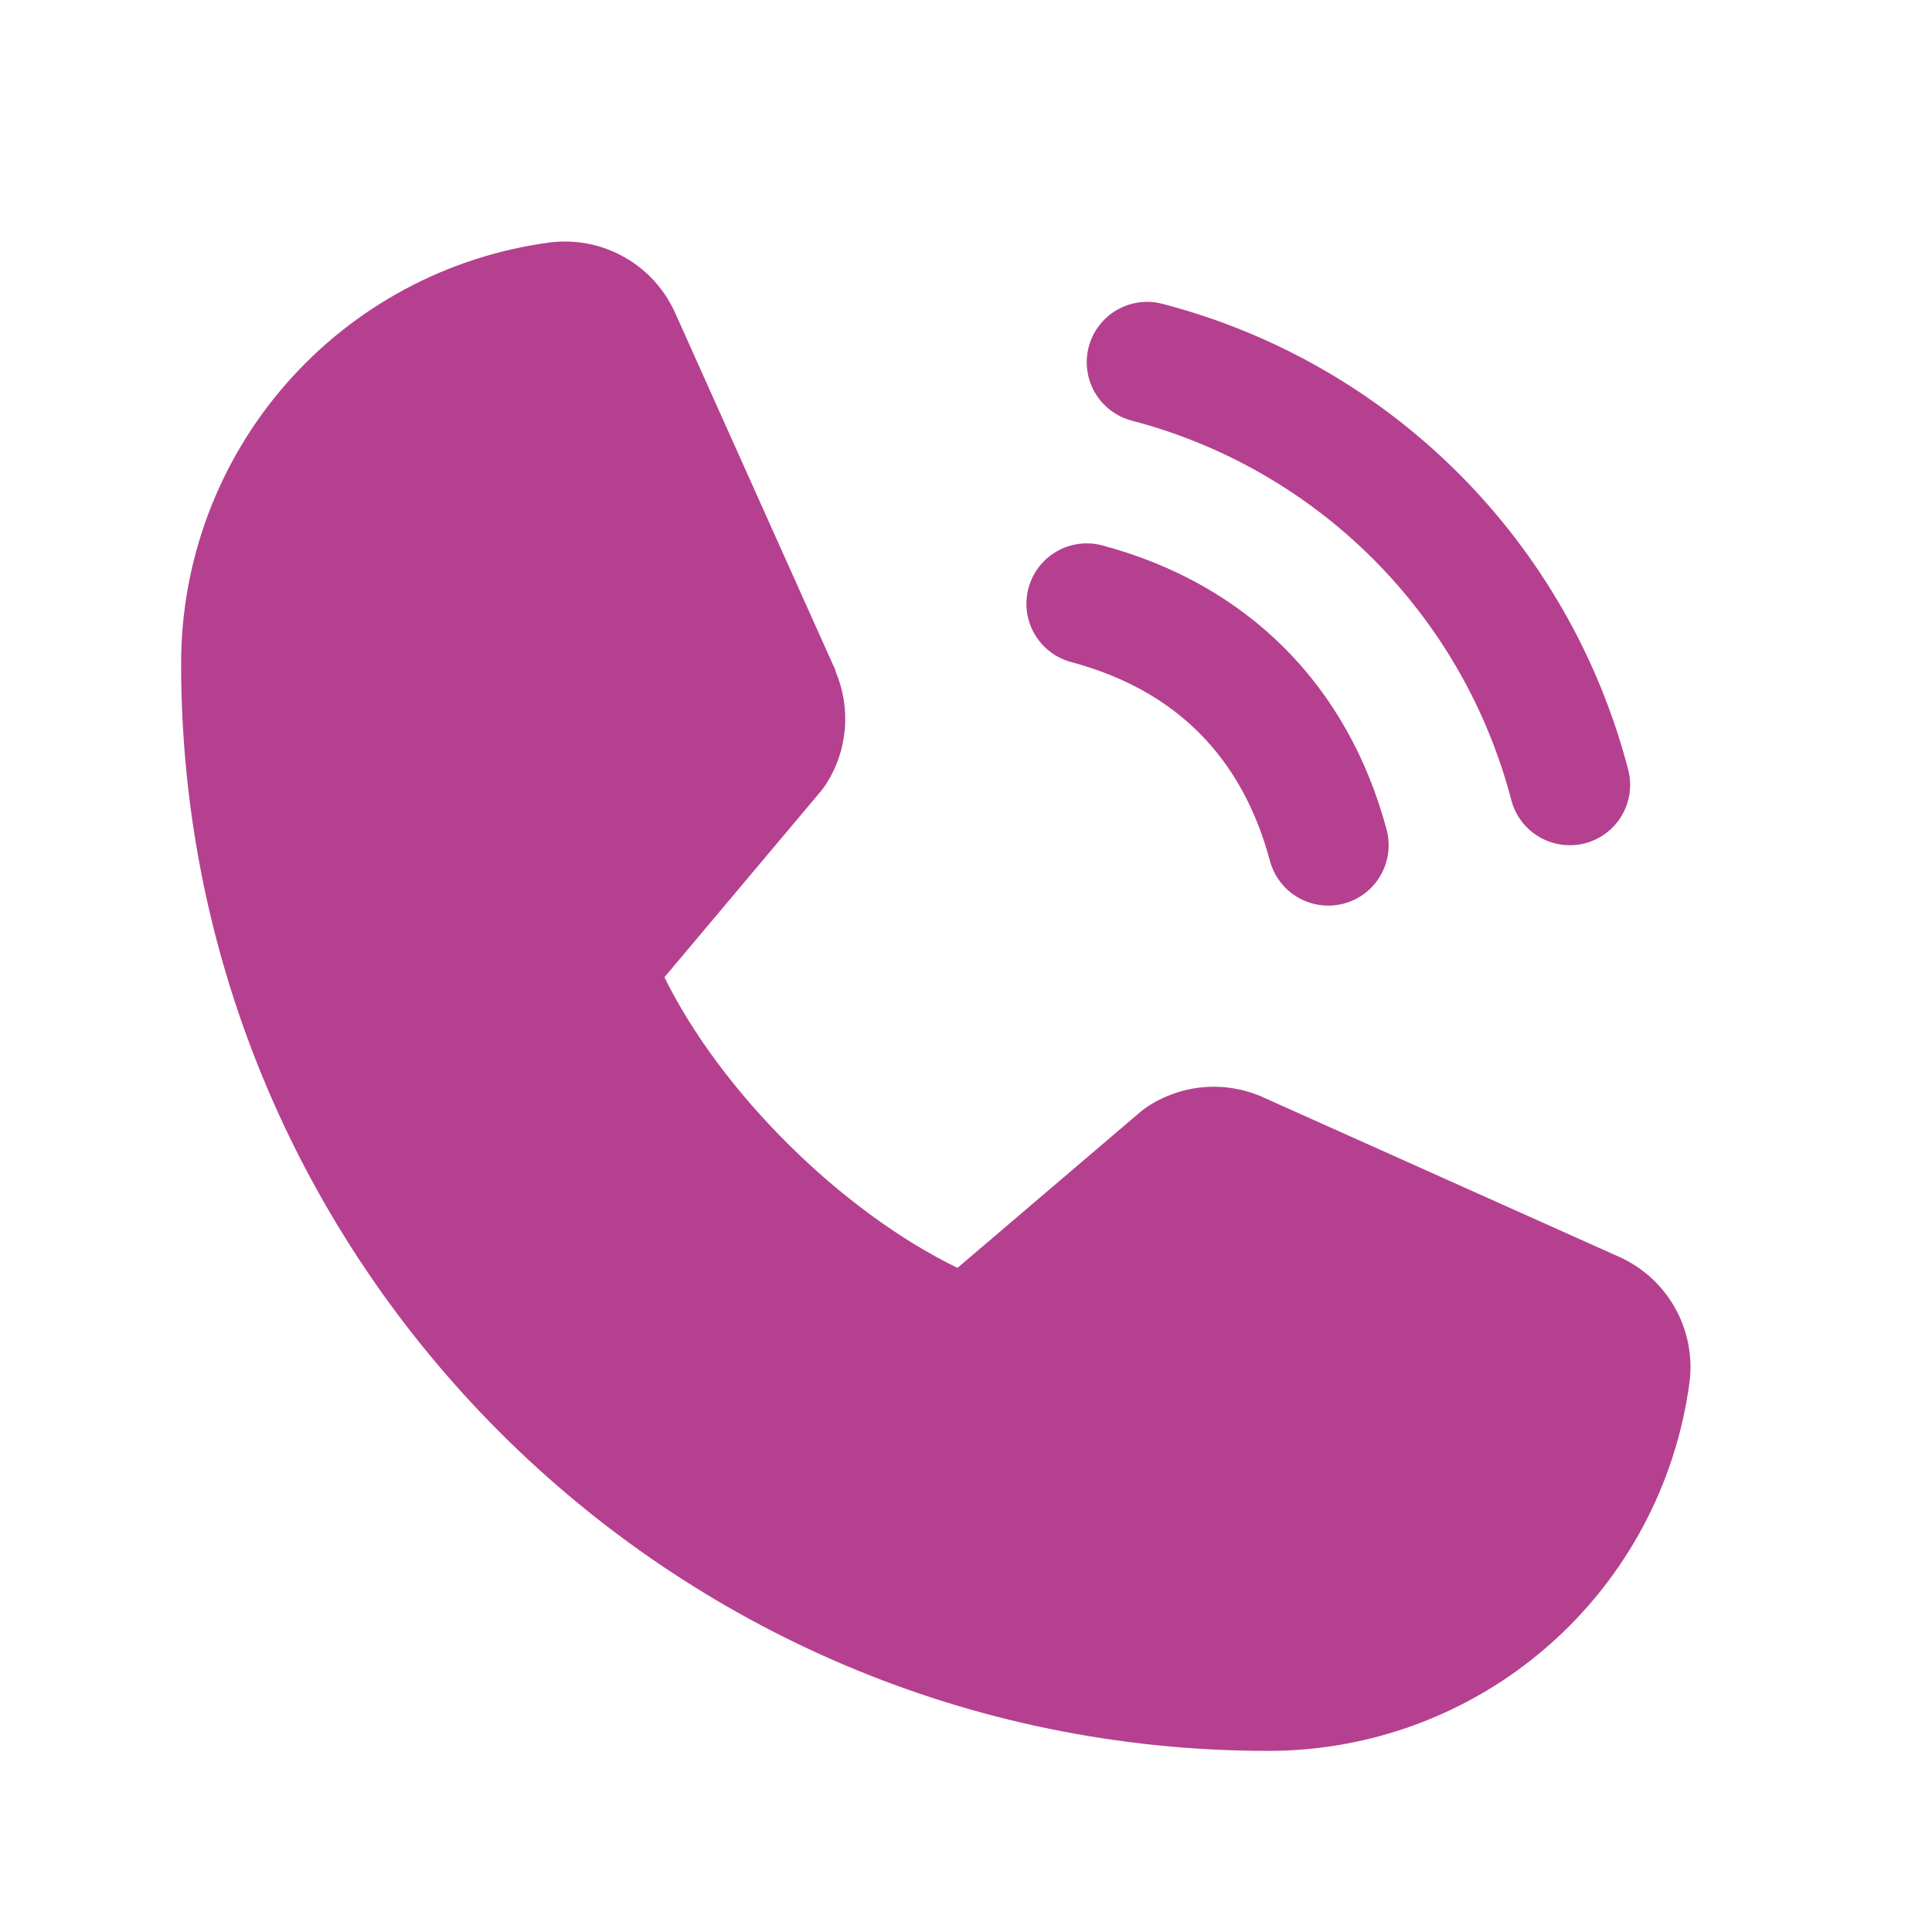
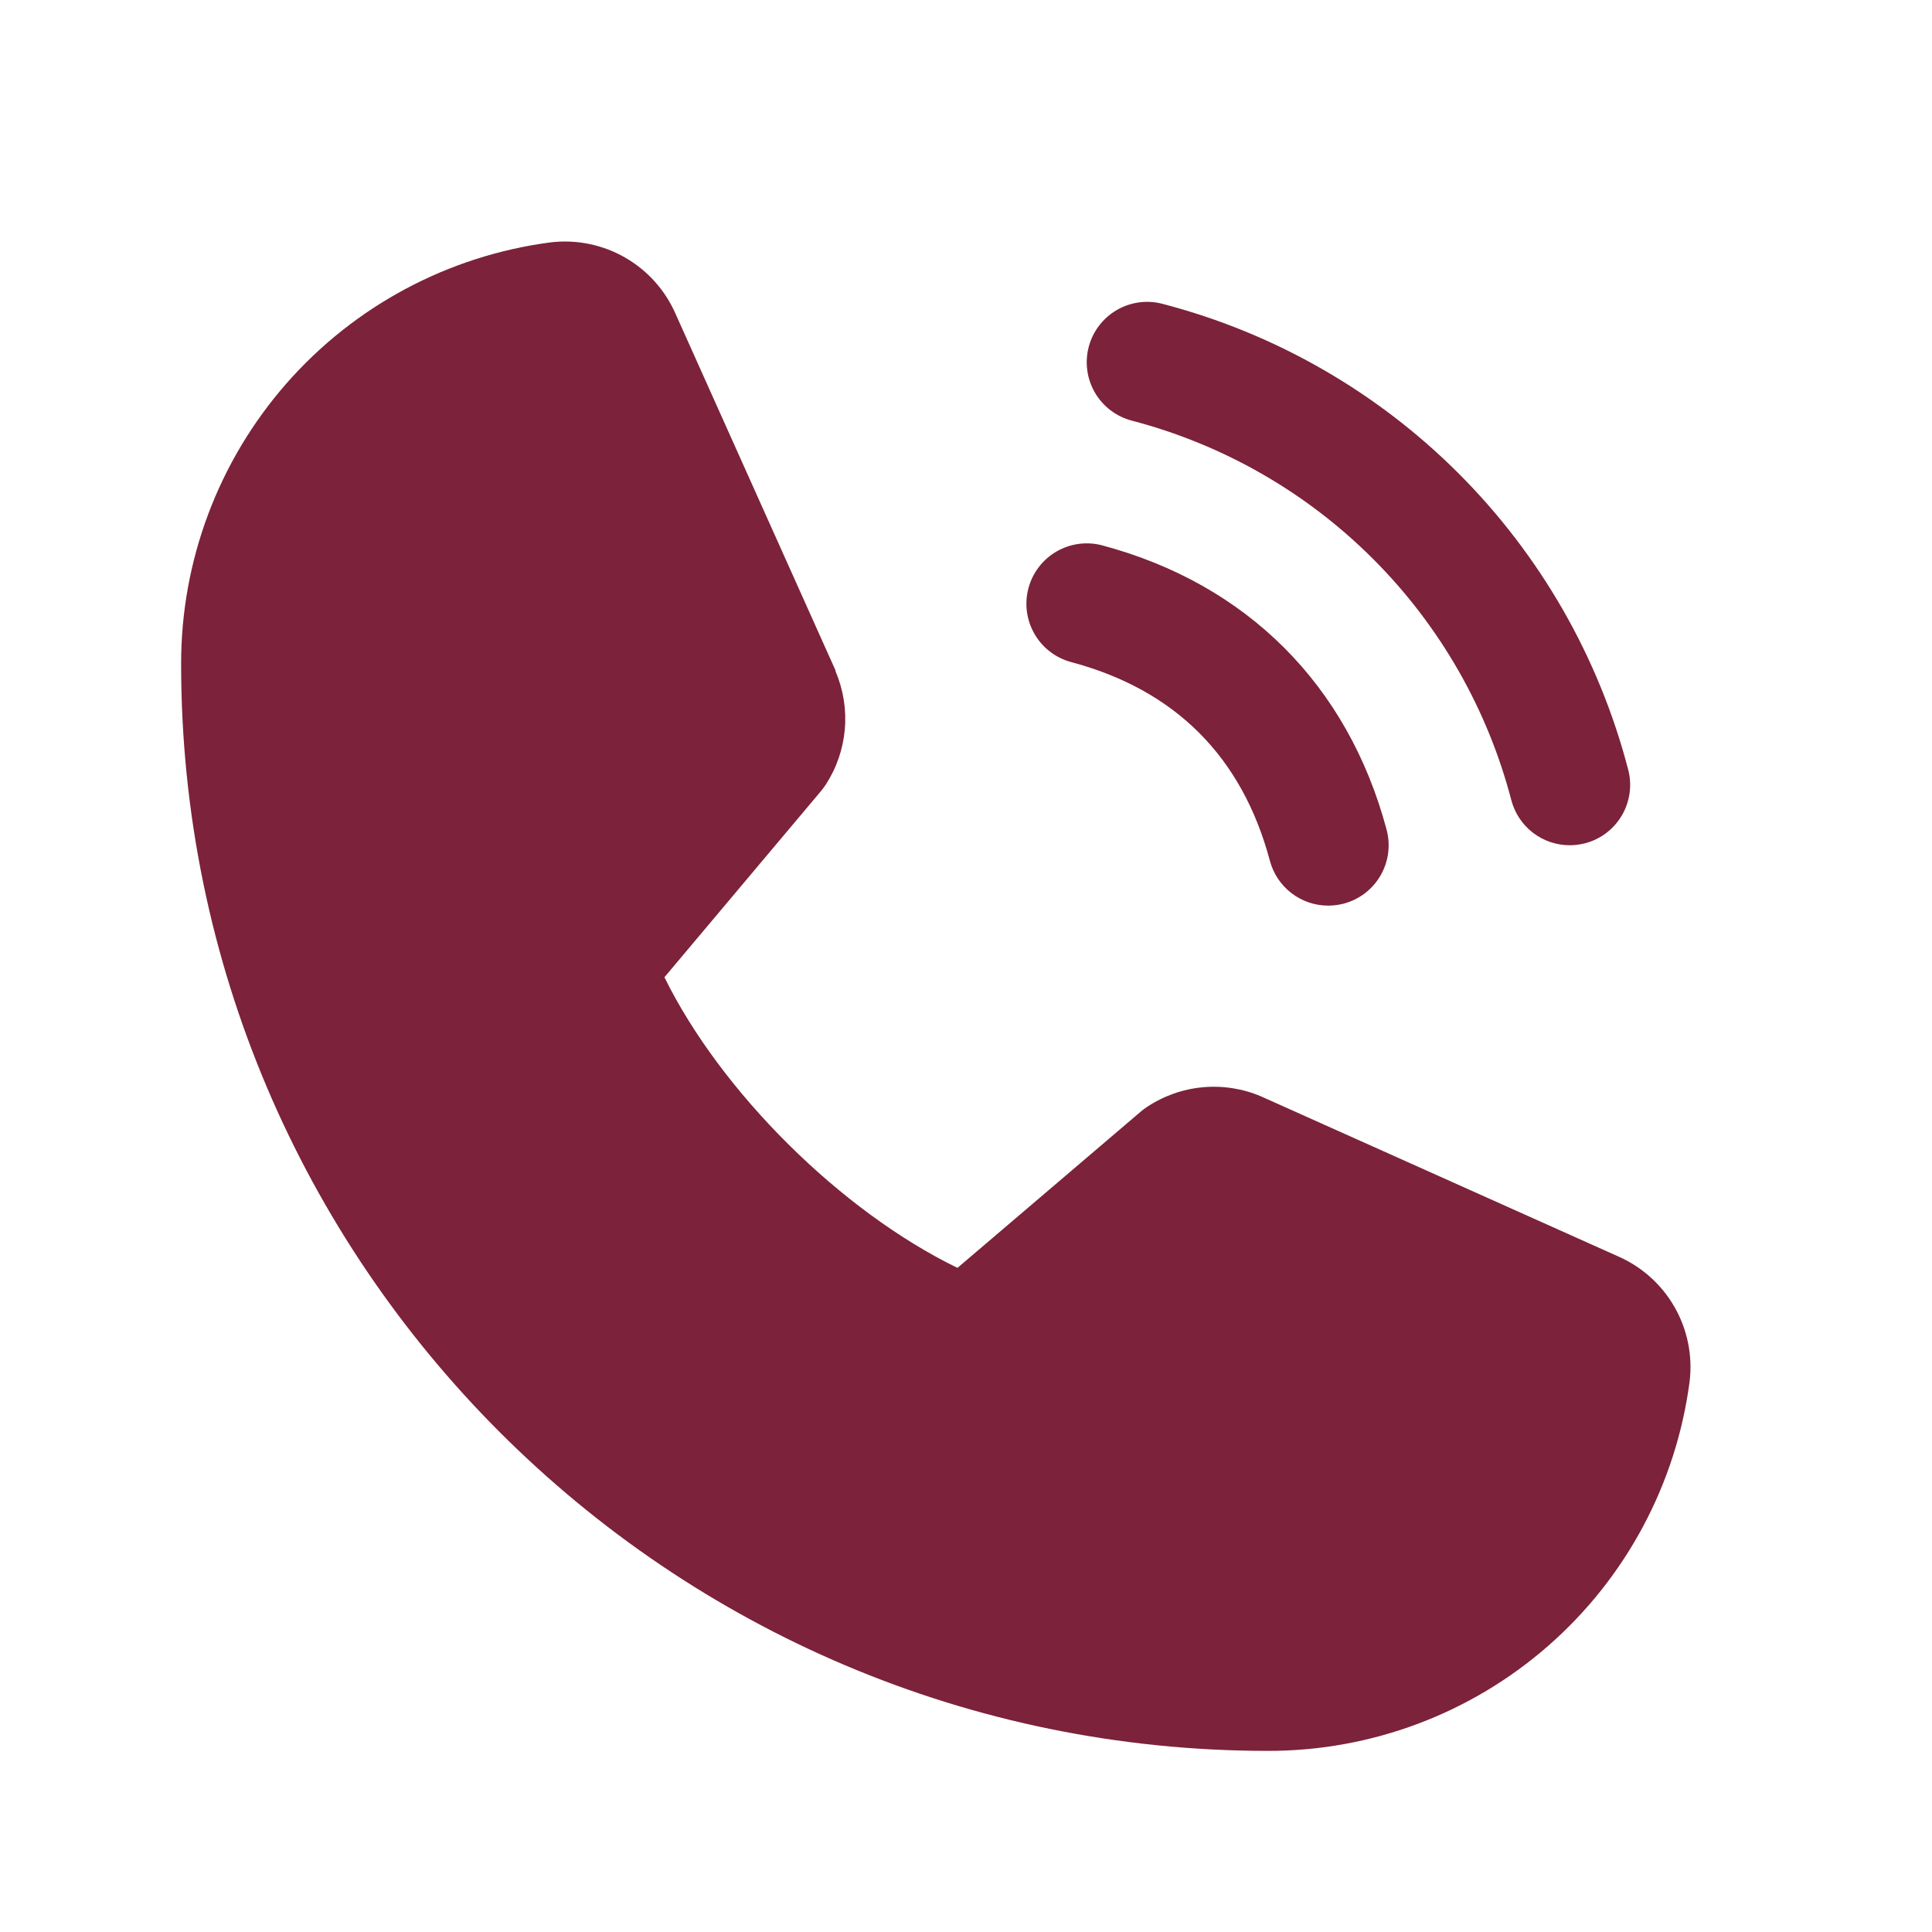
<svg xmlns="http://www.w3.org/2000/svg" width="256" height="256" viewBox="0 0 256 256" fill="none">
-   <path d="M144.27 45.93C144.542 44.915 145.011 43.963 145.65 43.129C146.29 42.295 147.087 41.595 147.997 41.07C148.907 40.544 149.912 40.203 150.954 40.066C151.996 39.928 153.055 39.998 154.07 40.27C168.901 44.139 182.432 51.892 193.27 62.73C204.108 73.568 211.861 87.099 215.73 101.93C216.002 102.945 216.072 104.004 215.934 105.046C215.797 106.088 215.456 107.093 214.931 108.003C214.405 108.913 213.705 109.71 212.871 110.35C212.037 110.99 211.085 111.458 210.07 111.73C209.394 111.908 208.699 111.998 208 112C206.238 112.001 204.526 111.42 203.128 110.347C201.731 109.275 200.726 107.772 200.27 106.07C197.116 93.961 190.789 82.913 181.942 74.064C173.095 65.216 162.048 58.887 149.94 55.73C148.924 55.46 147.971 54.991 147.136 54.352C146.301 53.713 145.6 52.916 145.073 52.006C144.547 51.095 144.205 50.09 144.067 49.048C143.929 48.005 143.998 46.946 144.27 45.93ZM141.94 87.73C155.73 91.41 164.59 100.28 168.27 114.07C168.726 115.772 169.731 117.275 171.128 118.347C172.526 119.42 174.238 120.001 176 120C176.699 119.998 177.394 119.908 178.07 119.73C179.085 119.458 180.037 118.99 180.871 118.35C181.705 117.71 182.405 116.913 182.931 116.003C183.456 115.093 183.797 114.088 183.934 113.046C184.072 112.004 184.002 110.945 183.73 109.93C178.61 90.77 165.23 77.39 146.07 72.27C144.02 71.722 141.836 72.012 139.999 73.074C138.162 74.136 136.823 75.885 136.275 77.935C135.727 79.985 136.017 82.169 137.079 84.006C138.141 85.843 139.89 87.182 141.94 87.73ZM214.37 166.46L167.26 145.35L167.13 145.29C164.684 144.244 162.016 143.824 159.368 144.069C156.719 144.313 154.173 145.214 151.96 146.69C151.699 146.862 151.449 147.049 151.21 147.25L126.87 168C111.45 160.51 95.53 144.71 88.04 129.49L108.82 104.78C109.02 104.53 109.21 104.28 109.39 104.01C110.834 101.803 111.711 99.273 111.941 96.646C112.171 94.018 111.748 91.375 110.71 88.95V88.83L89.54 41.64C88.167 38.473 85.807 35.834 82.812 34.118C79.817 32.403 76.347 31.702 72.92 32.12C59.37 33.903 46.932 40.558 37.929 50.841C28.927 61.124 23.976 74.333 24 88C24 167.4 88.6 232 168 232C181.667 232.025 194.876 227.073 205.159 218.071C215.442 209.068 222.097 196.63 223.88 183.08C224.299 179.655 223.6 176.186 221.886 173.19C220.172 170.195 217.536 167.834 214.37 166.46Z" fill="#B54090" />
+   <path d="M144.27 45.93C144.542 44.915 145.011 43.963 145.65 43.129C146.29 42.295 147.087 41.595 147.997 41.07C148.907 40.544 149.912 40.203 150.954 40.066C151.996 39.928 153.055 39.998 154.07 40.27C168.901 44.139 182.432 51.892 193.27 62.73C204.108 73.568 211.861 87.099 215.73 101.93C216.002 102.945 216.072 104.004 215.934 105.046C215.797 106.088 215.456 107.093 214.931 108.003C214.405 108.913 213.705 109.71 212.871 110.35C212.037 110.99 211.085 111.458 210.07 111.73C209.394 111.908 208.699 111.998 208 112C206.238 112.001 204.526 111.42 203.128 110.347C201.731 109.275 200.726 107.772 200.27 106.07C197.116 93.961 190.789 82.913 181.942 74.064C173.095 65.216 162.048 58.887 149.94 55.73C148.924 55.46 147.971 54.991 147.136 54.352C146.301 53.713 145.6 52.916 145.073 52.006C144.547 51.095 144.205 50.09 144.067 49.048C143.929 48.005 143.998 46.946 144.27 45.93ZM141.94 87.73C155.73 91.41 164.59 100.28 168.27 114.07C168.726 115.772 169.731 117.275 171.128 118.347C172.526 119.42 174.238 120.001 176 120C176.699 119.998 177.394 119.908 178.07 119.73C179.085 119.458 180.037 118.99 180.871 118.35C181.705 117.71 182.405 116.913 182.931 116.003C183.456 115.093 183.797 114.088 183.934 113.046C184.072 112.004 184.002 110.945 183.73 109.93C178.61 90.77 165.23 77.39 146.07 72.27C144.02 71.722 141.836 72.012 139.999 73.074C138.162 74.136 136.823 75.885 136.275 77.935C135.727 79.985 136.017 82.169 137.079 84.006C138.141 85.843 139.89 87.182 141.94 87.73ZM214.37 166.46L167.26 145.35L167.13 145.29C164.684 144.244 162.016 143.824 159.368 144.069C156.719 144.313 154.173 145.214 151.96 146.69C151.699 146.862 151.449 147.049 151.21 147.25L126.87 168C111.45 160.51 95.53 144.71 88.04 129.49L108.82 104.78C109.02 104.53 109.21 104.28 109.39 104.01C110.834 101.803 111.711 99.273 111.941 96.646C112.171 94.018 111.748 91.375 110.71 88.95V88.83L89.54 41.64C88.167 38.473 85.807 35.834 82.812 34.118C79.817 32.403 76.347 31.702 72.92 32.12C59.37 33.903 46.932 40.558 37.929 50.841C28.927 61.124 23.976 74.333 24 88C24 167.4 88.6 232 168 232C181.667 232.025 194.876 227.073 205.159 218.071C215.442 209.068 222.097 196.63 223.88 183.08C224.299 179.655 223.6 176.186 221.886 173.19C220.172 170.195 217.536 167.834 214.37 166.46Z" fill="#7C223A" />
</svg>
